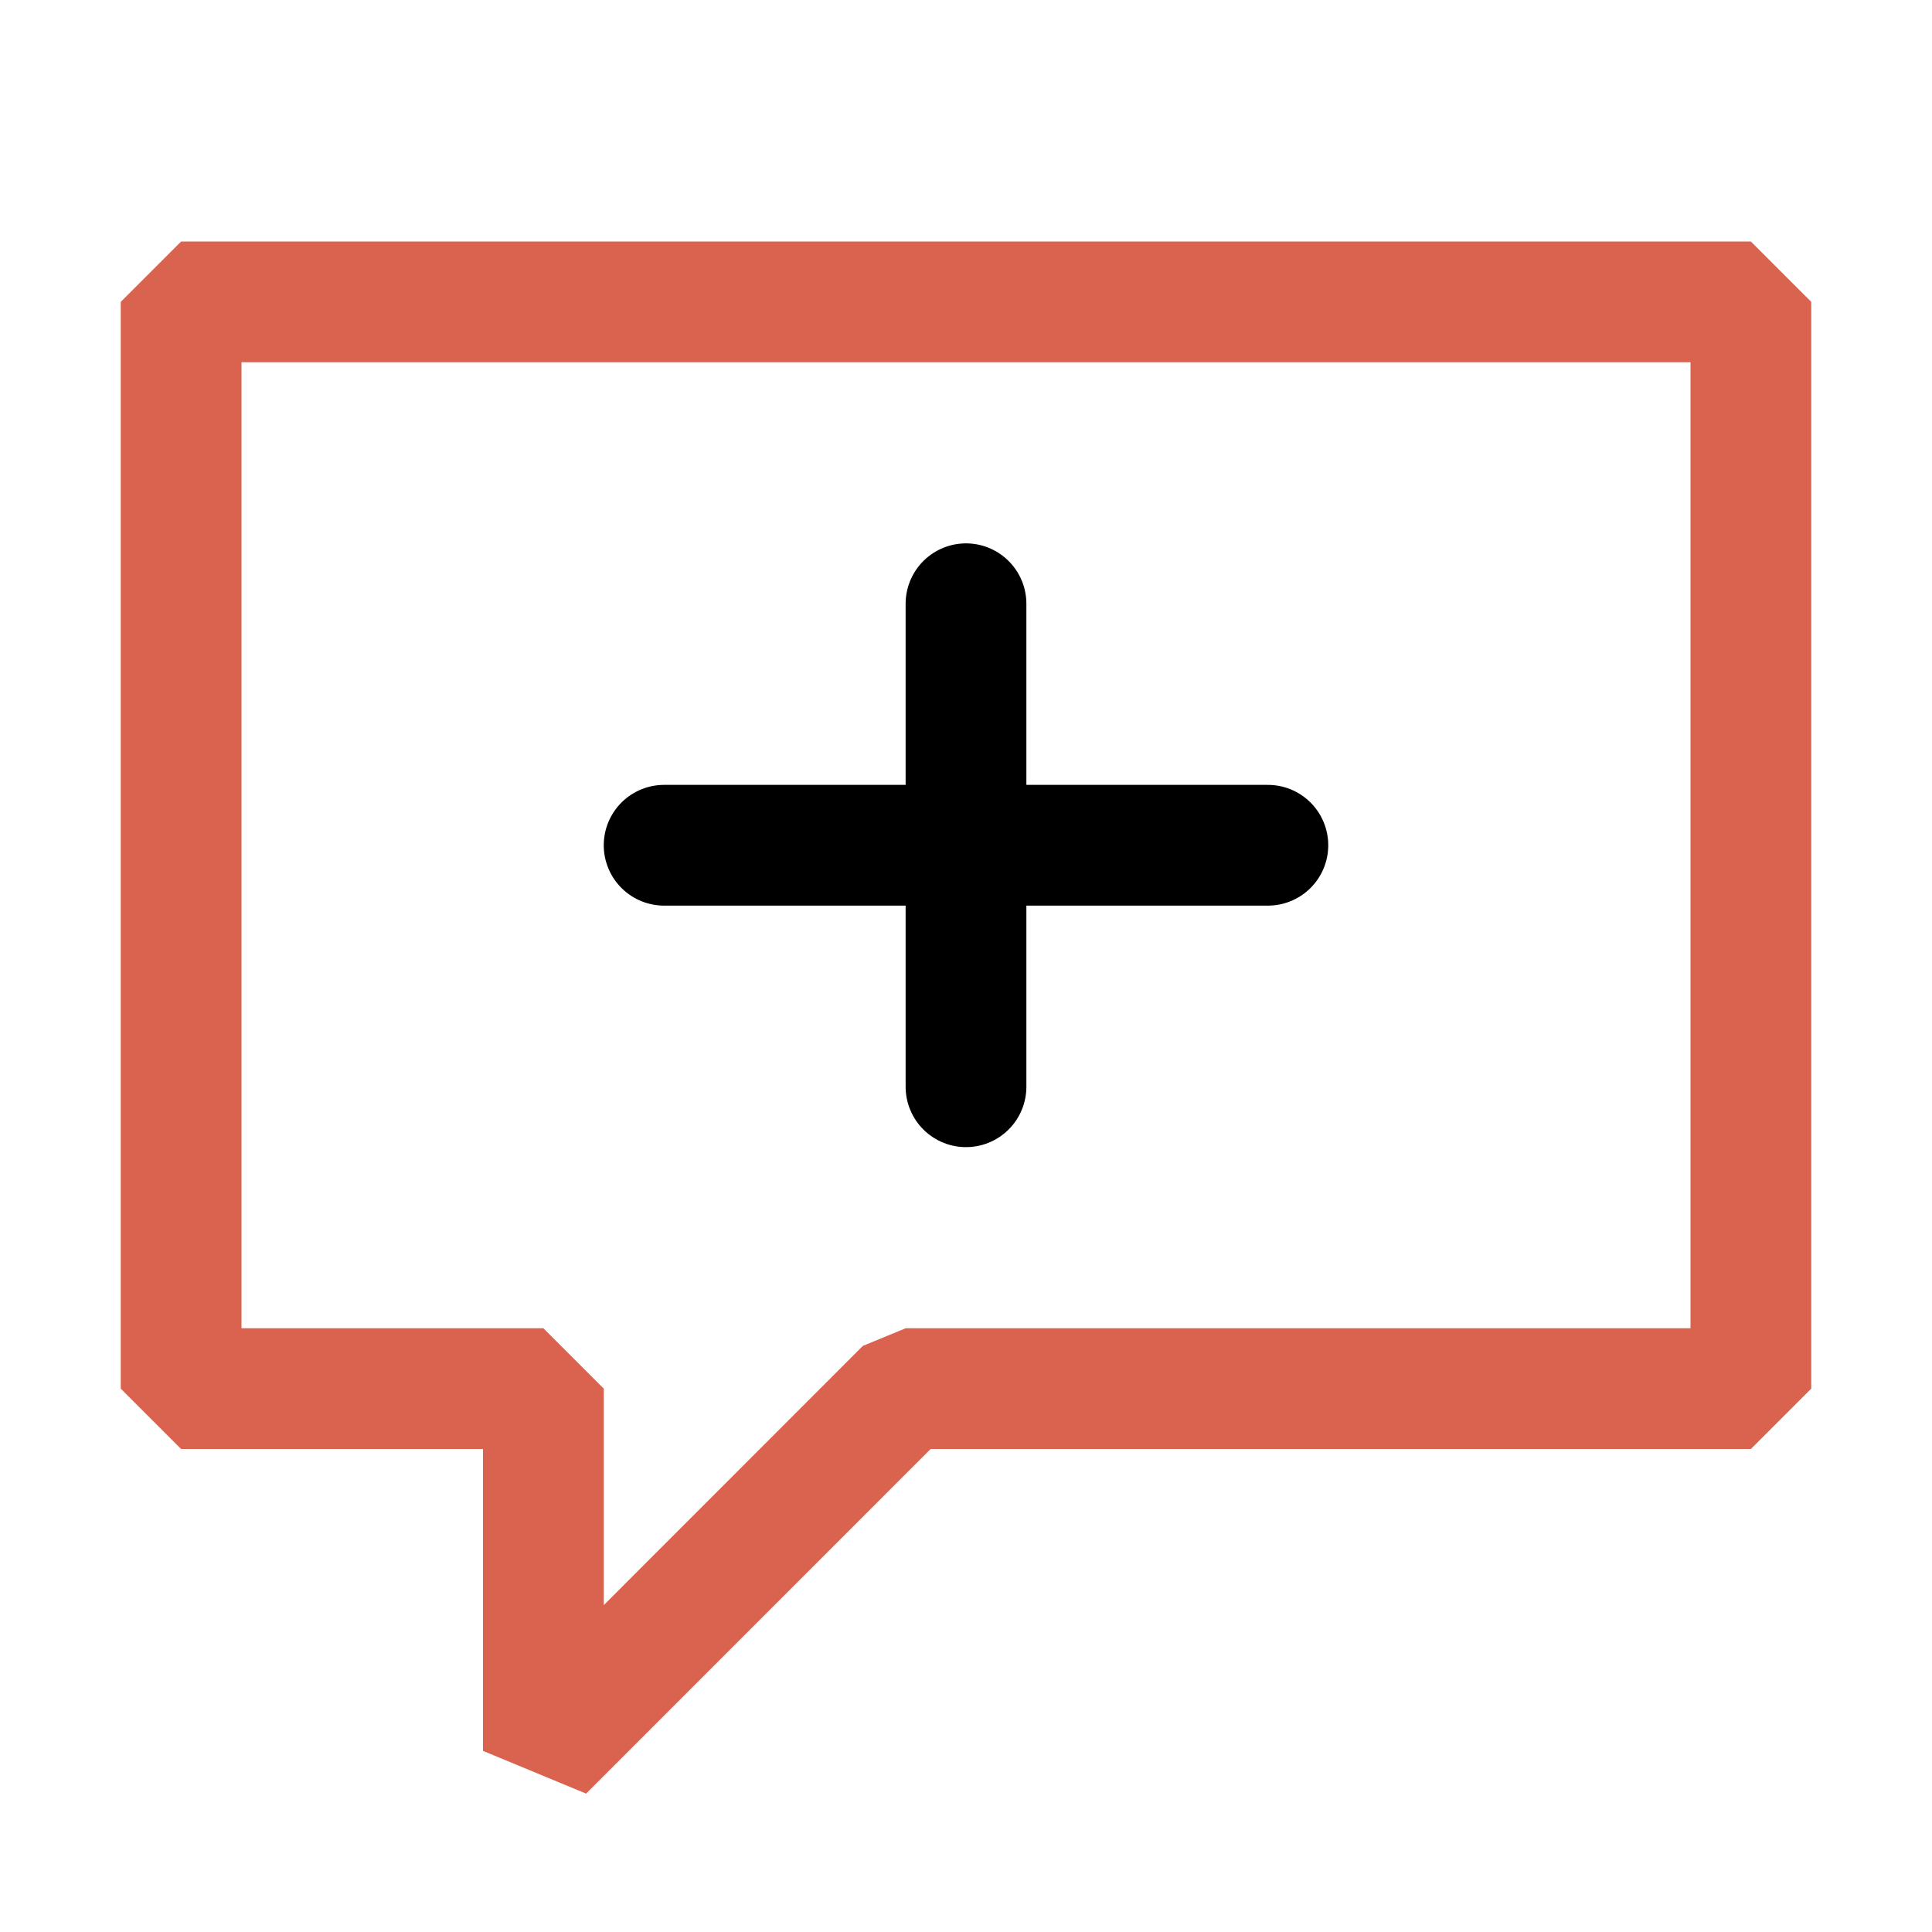
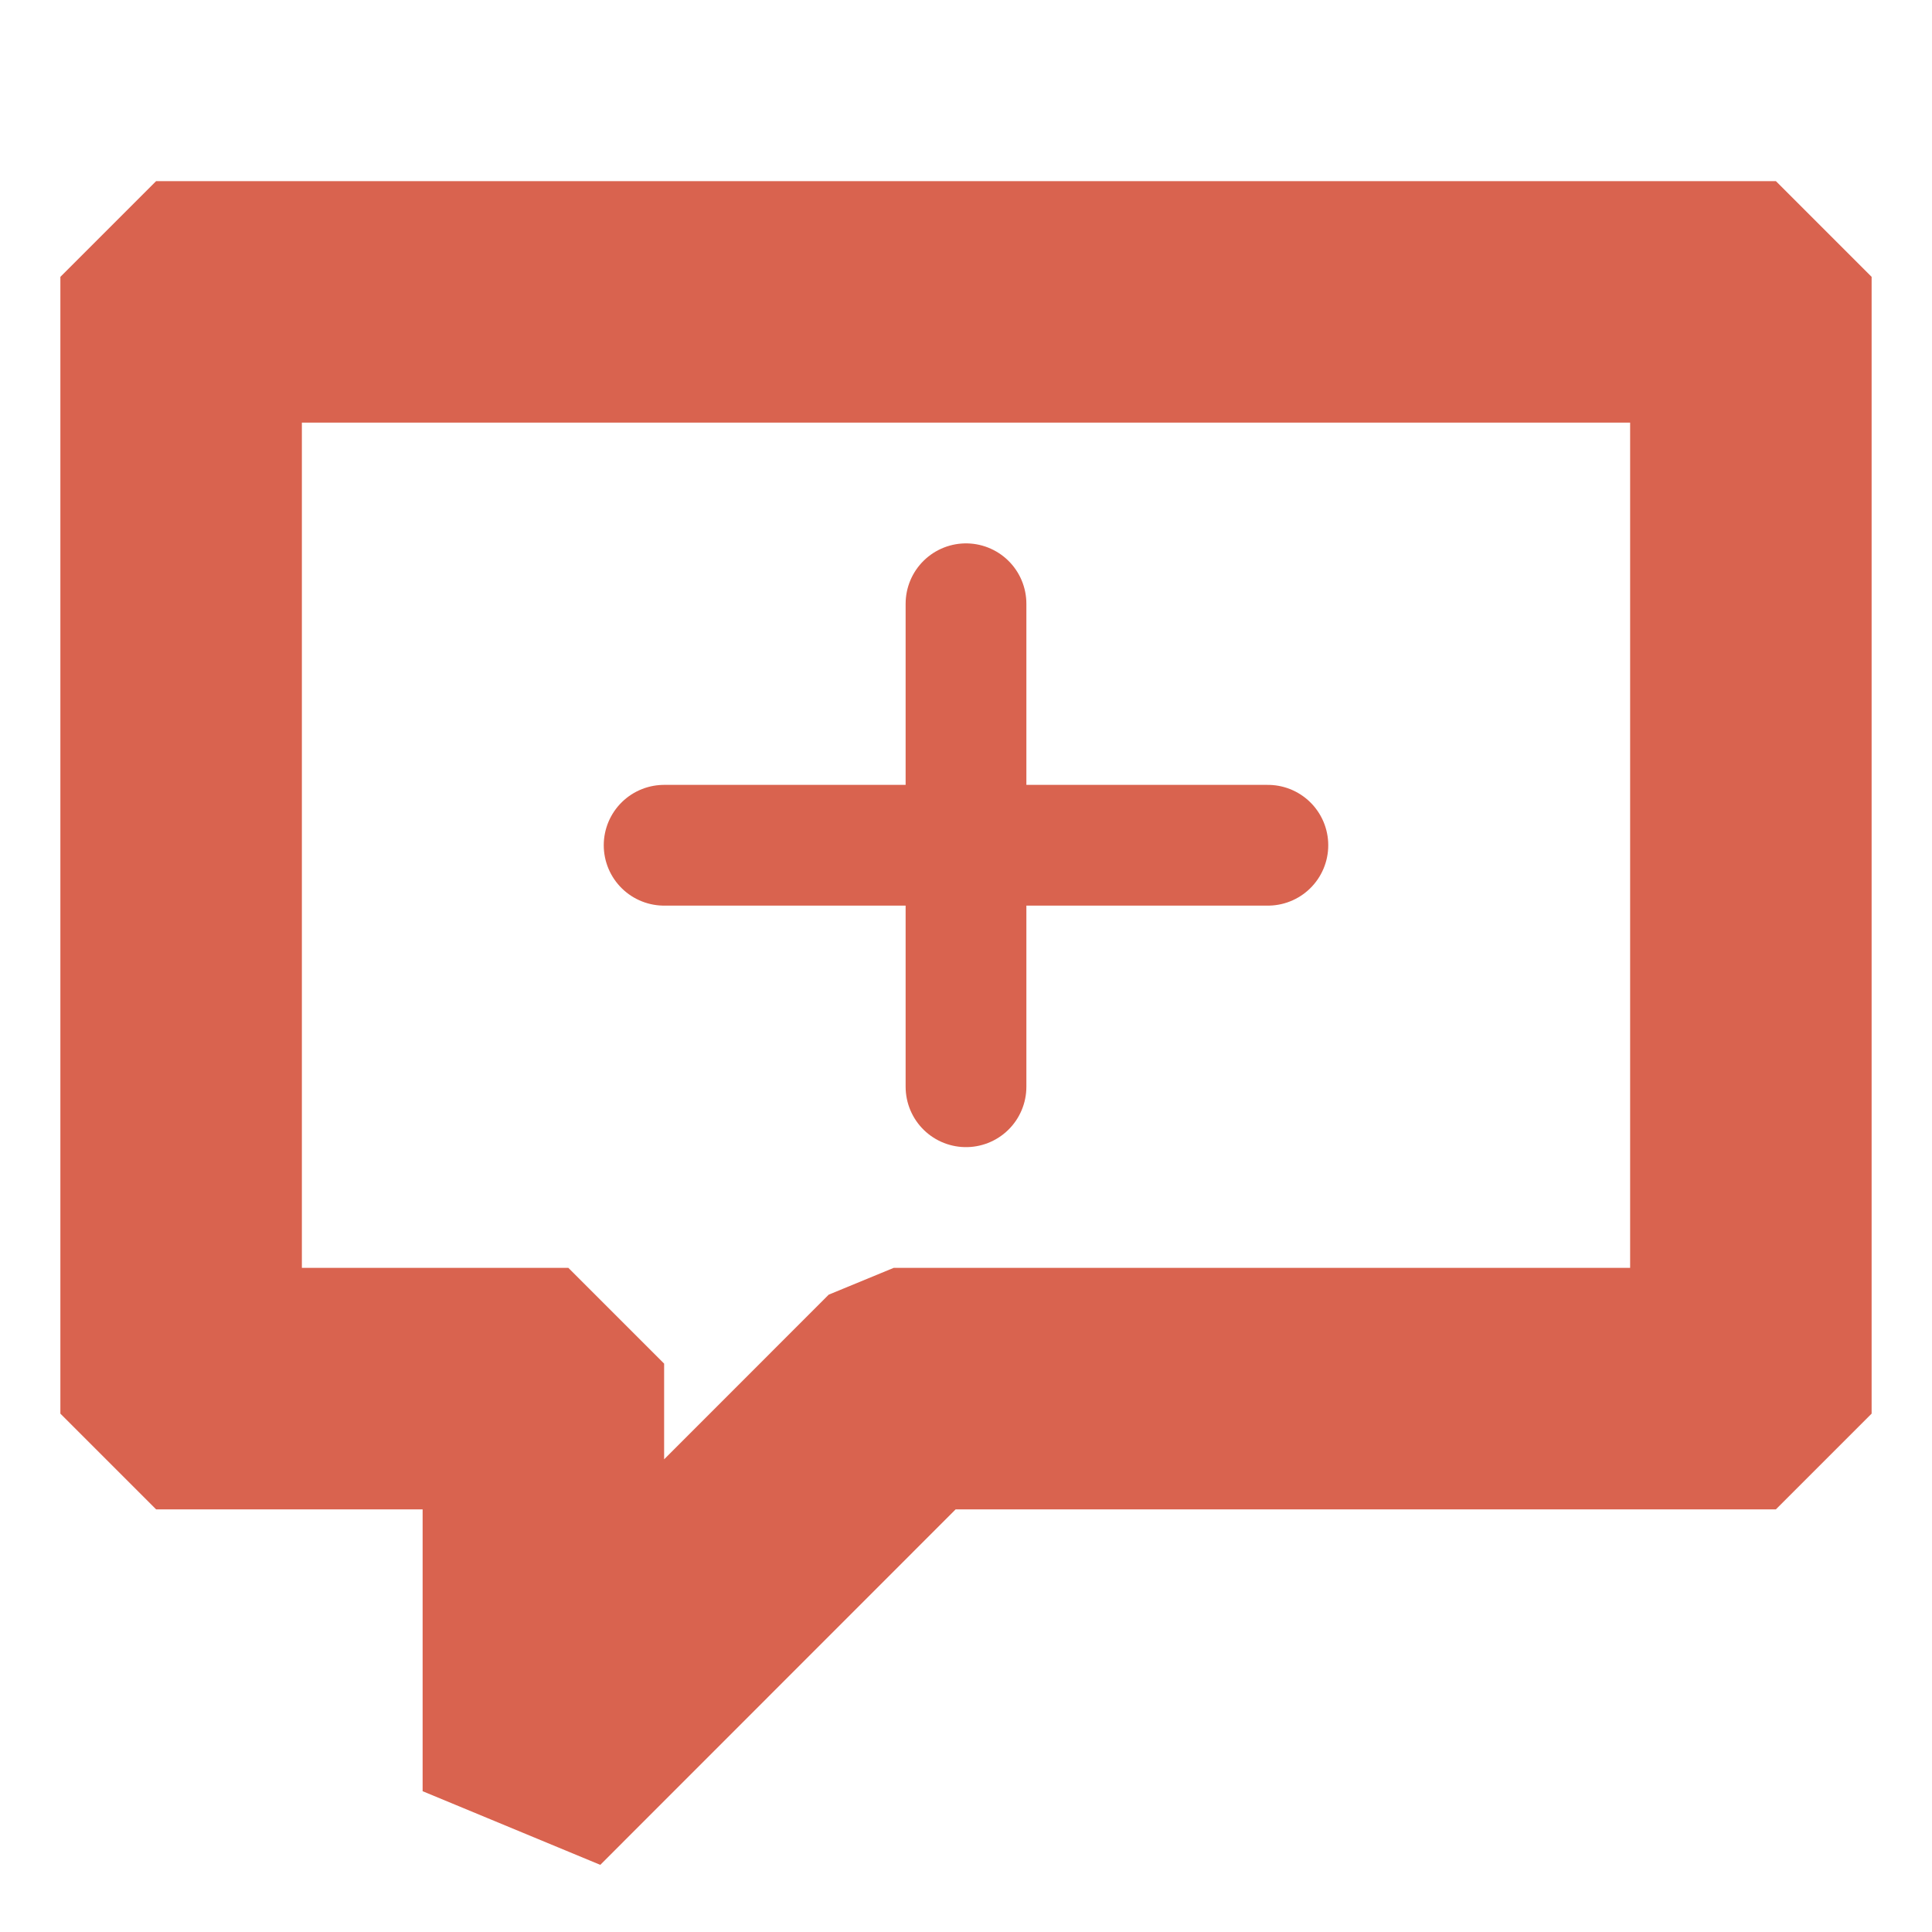
<svg xmlns="http://www.w3.org/2000/svg" fill="#d9634f" viewBox="0 0 16 16">
  <g>
-     <path d="M14.5 2H1.5L1 2.5V11.5L1.5 12H4V14.5L4.854 14.854L7.707 12H14.5L15 11.5V2.5L14.5 2ZM14 11H7.5L7.146 11.146L5 13.293V11.5L4.5 11H2V3H14V11Z" />
-     <line x1="8" y1="5" x2="8" y2="9" stroke="currentColor" stroke-linecap="round" />
-     <line x1="5.5" y1="7" x2="10.5" y2="7" stroke="currentColor" stroke-linecap="round" />
+     <path stroke="#d9634f" d="M14.5 2H1.5L1 2.5V11.5L1.5 12H4V14.5L4.854 14.854L7.707 12H14.5L15 11.5V2.5L14.5 2ZM14 11H7.5L7.146 11.146L5 13.293V11.5L4.5 11H2V3H14V11Z" />
+     <line x1="8" y1="5" x2="8" y2="9" stroke="#d9634f" stroke-linecap="round" />
+     <line x1="5.5" y1="7" x2="10.5" y2="7" stroke="#d9634f" stroke-linecap="round" />
  </g>
</svg>
